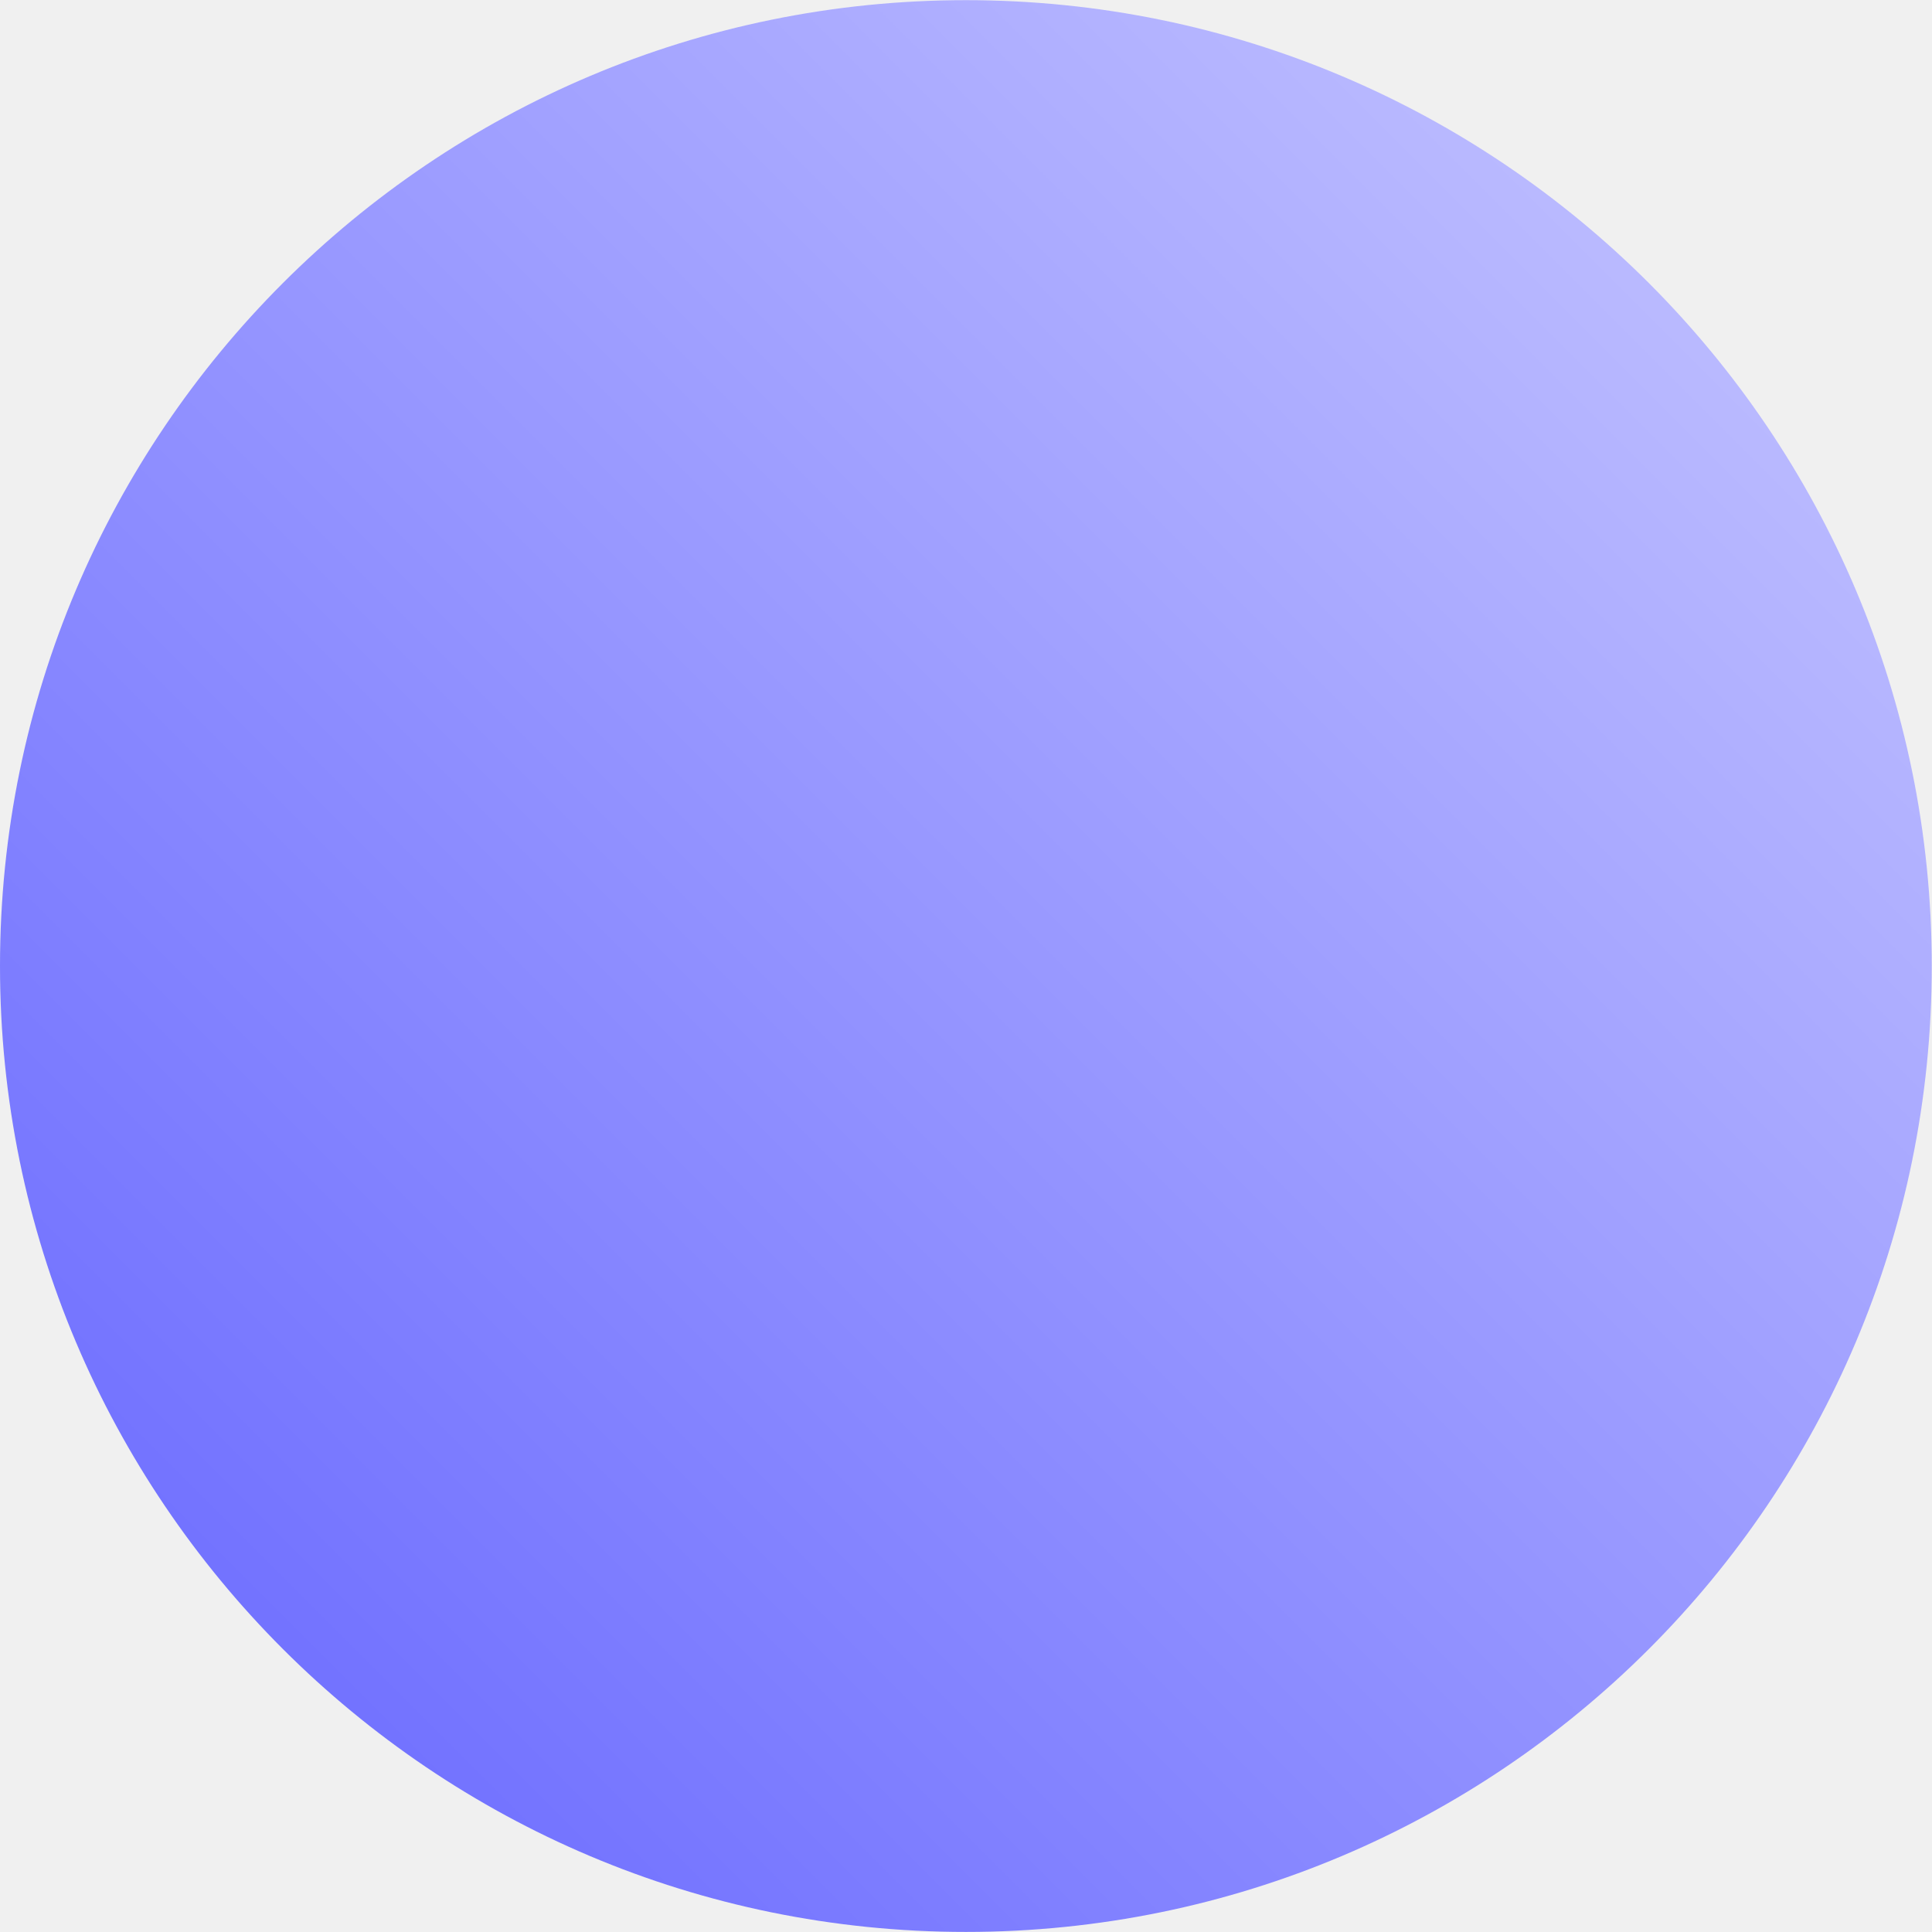
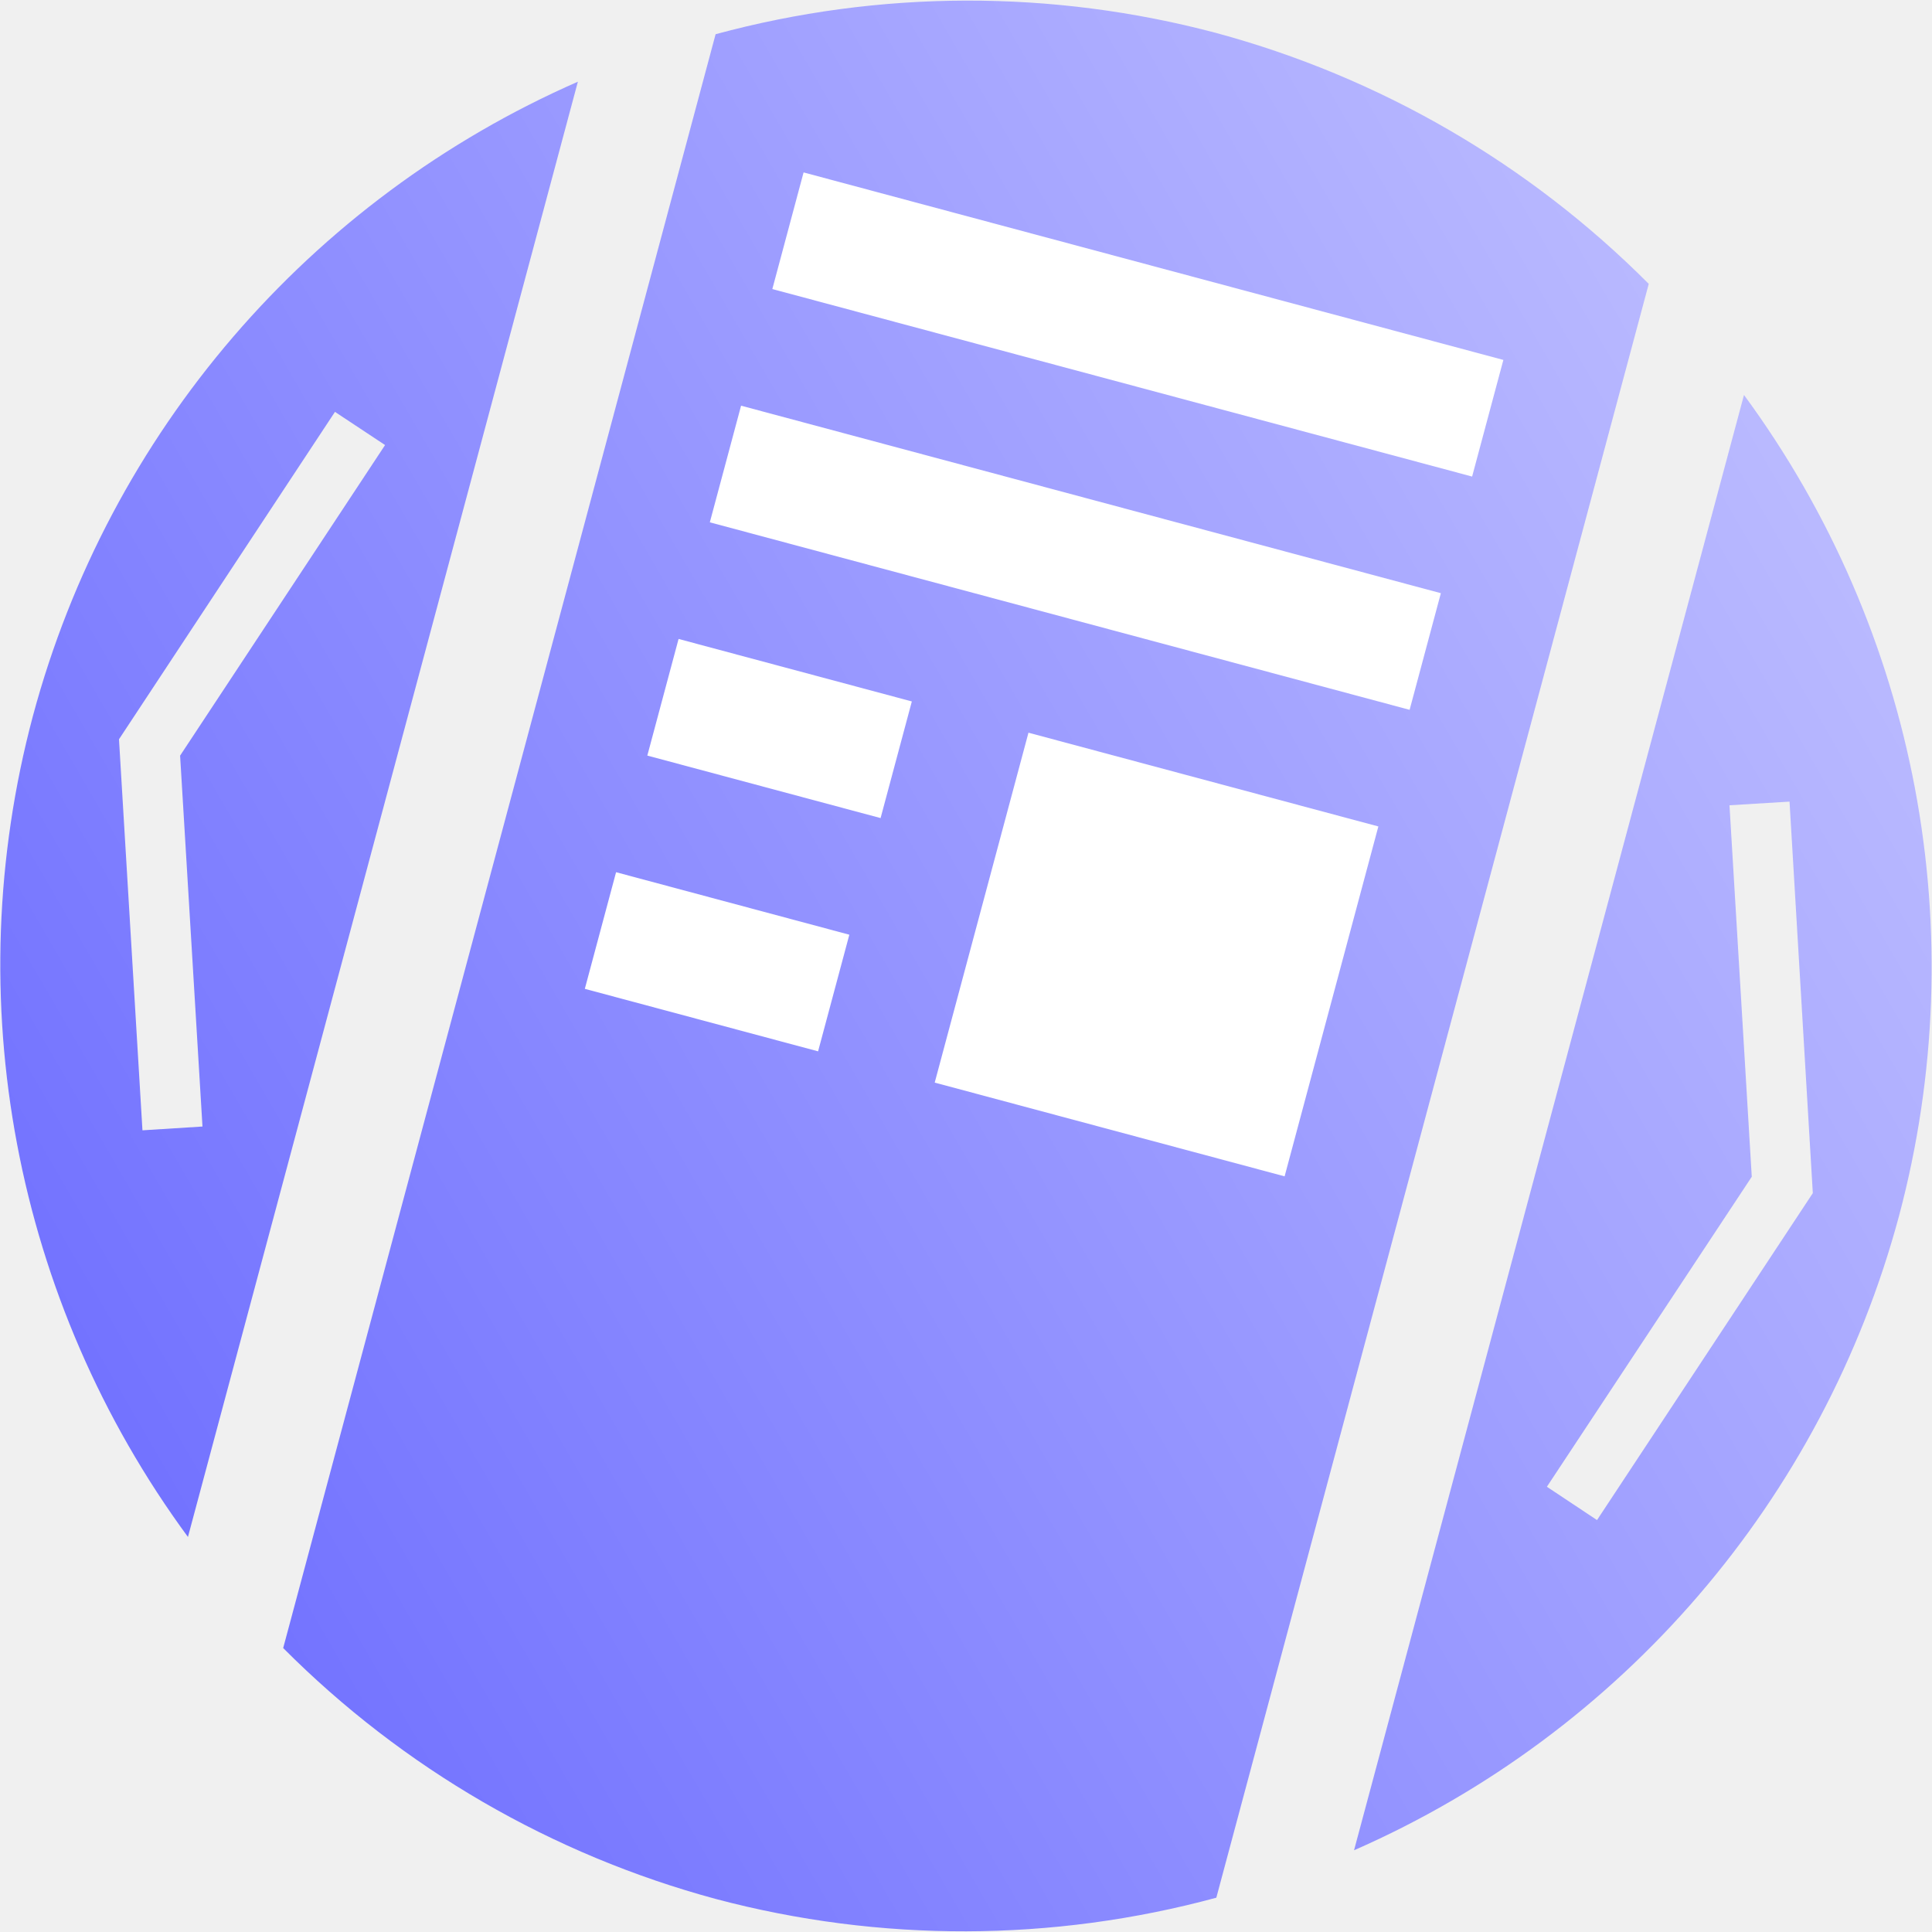
<svg xmlns="http://www.w3.org/2000/svg" xmlns:xlink="http://www.w3.org/1999/xlink" width="32" height="32" viewBox="0 0 8.467 8.467" version="1.1" id="svg8">
  <defs id="defs2">
    <linearGradient id="linearGradient4495">
      <stop style="stop-color:#6464ff;stop-opacity:1" offset="0" id="stop4491" />
      <stop style="stop-color:#c8c8ff;stop-opacity:1" offset="1" id="stop4493" />
    </linearGradient>
-     <linearGradient xlink:href="#linearGradient4495" id="linearGradient4497" x1="0" y1="297" x2="8.467" y2="288.533" gradientUnits="userSpaceOnUse" />
+     <linearGradient xlink:href="#linearGradient4495" id="linearGradient4497" x1="0" y1="297" x2="8.467" y2="288.533" gradientUnits="userSpaceOnUse" gradientTransform="matrix(3.779527,0,0,3.779527,9.536743e-7,-1090.52)" />
  </defs>
  <g id="layer1" transform="translate(0,-288.5333)">
-     <circle style="fill:url(#linearGradient4497);fill-opacity:1;stroke:none;stroke-width:0.265;stroke-linecap:round;stroke-linejoin:round;stroke-miterlimit:4;stroke-dasharray:none;stroke-opacity:1" id="path4489" cx="4.233" cy="292.767" r="4.233" />
+     <g id="g4274" transform="matrix(0.9659258,0.2588191,-0.258819,0.9659258,75.91783,8.880114)">
+       <path id="path4489" transform="matrix(0.2645833,0,0,0.2645834,-2.5232634e-7,288.5333)" d="M 16,0 A 16,16 0 0 0 8,2.166 L 8,29.84 A 16,16 0 0 0 16,32 16,16 0 0 0 24,29.834 L 24,2.16 A 16,16 0 0 0 16,0 Z M 6,3.516 A 16,16 0 0 0 0,16 16,16 0 0 0 6,28.471 L 6,3.516 Z m 20,0.014 0,24.955 A 16,16 0 0 0 32,16 16,16 0 0 0 26,3.529 Z M 3.529,9.84 4.473,10.156 2.525,16.004 4.473,21.842 3.529,22.16 1.477,16.004 3.529,9.84 Z m 24.943,0 2.051,6.164 -2.051,6.156 -0.945,-0.318 1.949,-5.838 -1.949,-5.848 0.945,-0.316 z" style="fill:url(#linearGradient4497);fill-opacity:1;stroke:none;stroke-width:0.265;stroke-linecap:round;stroke-linejoin:round;stroke-miterlimit:4;stroke-dasharray:none;stroke-opacity:1" />
+       <path id="rect4244" transform="matrix(0.2645833,0,0,0.2645834,-2.5232634e-7,288.5333)" d="m 10,4 0,2 12,0 0,-2 -12,0 z m 0,4 0,2 12,0 0,-2 -12,0 z m 0,4 0,2 4,0 0,-2 -4,0 z m 6,0 0,6 6,0 0,-6 -6,0 z m -6,4 0,2 4,0 0,-2 -4,0 z" style="fill:#ffffff;fill-opacity:1;stroke:none;stroke-width:2;stroke-miterlimit:4;stroke-dasharray:none;stroke-opacity:1" />
+     </g>
  </g>
</svg>
